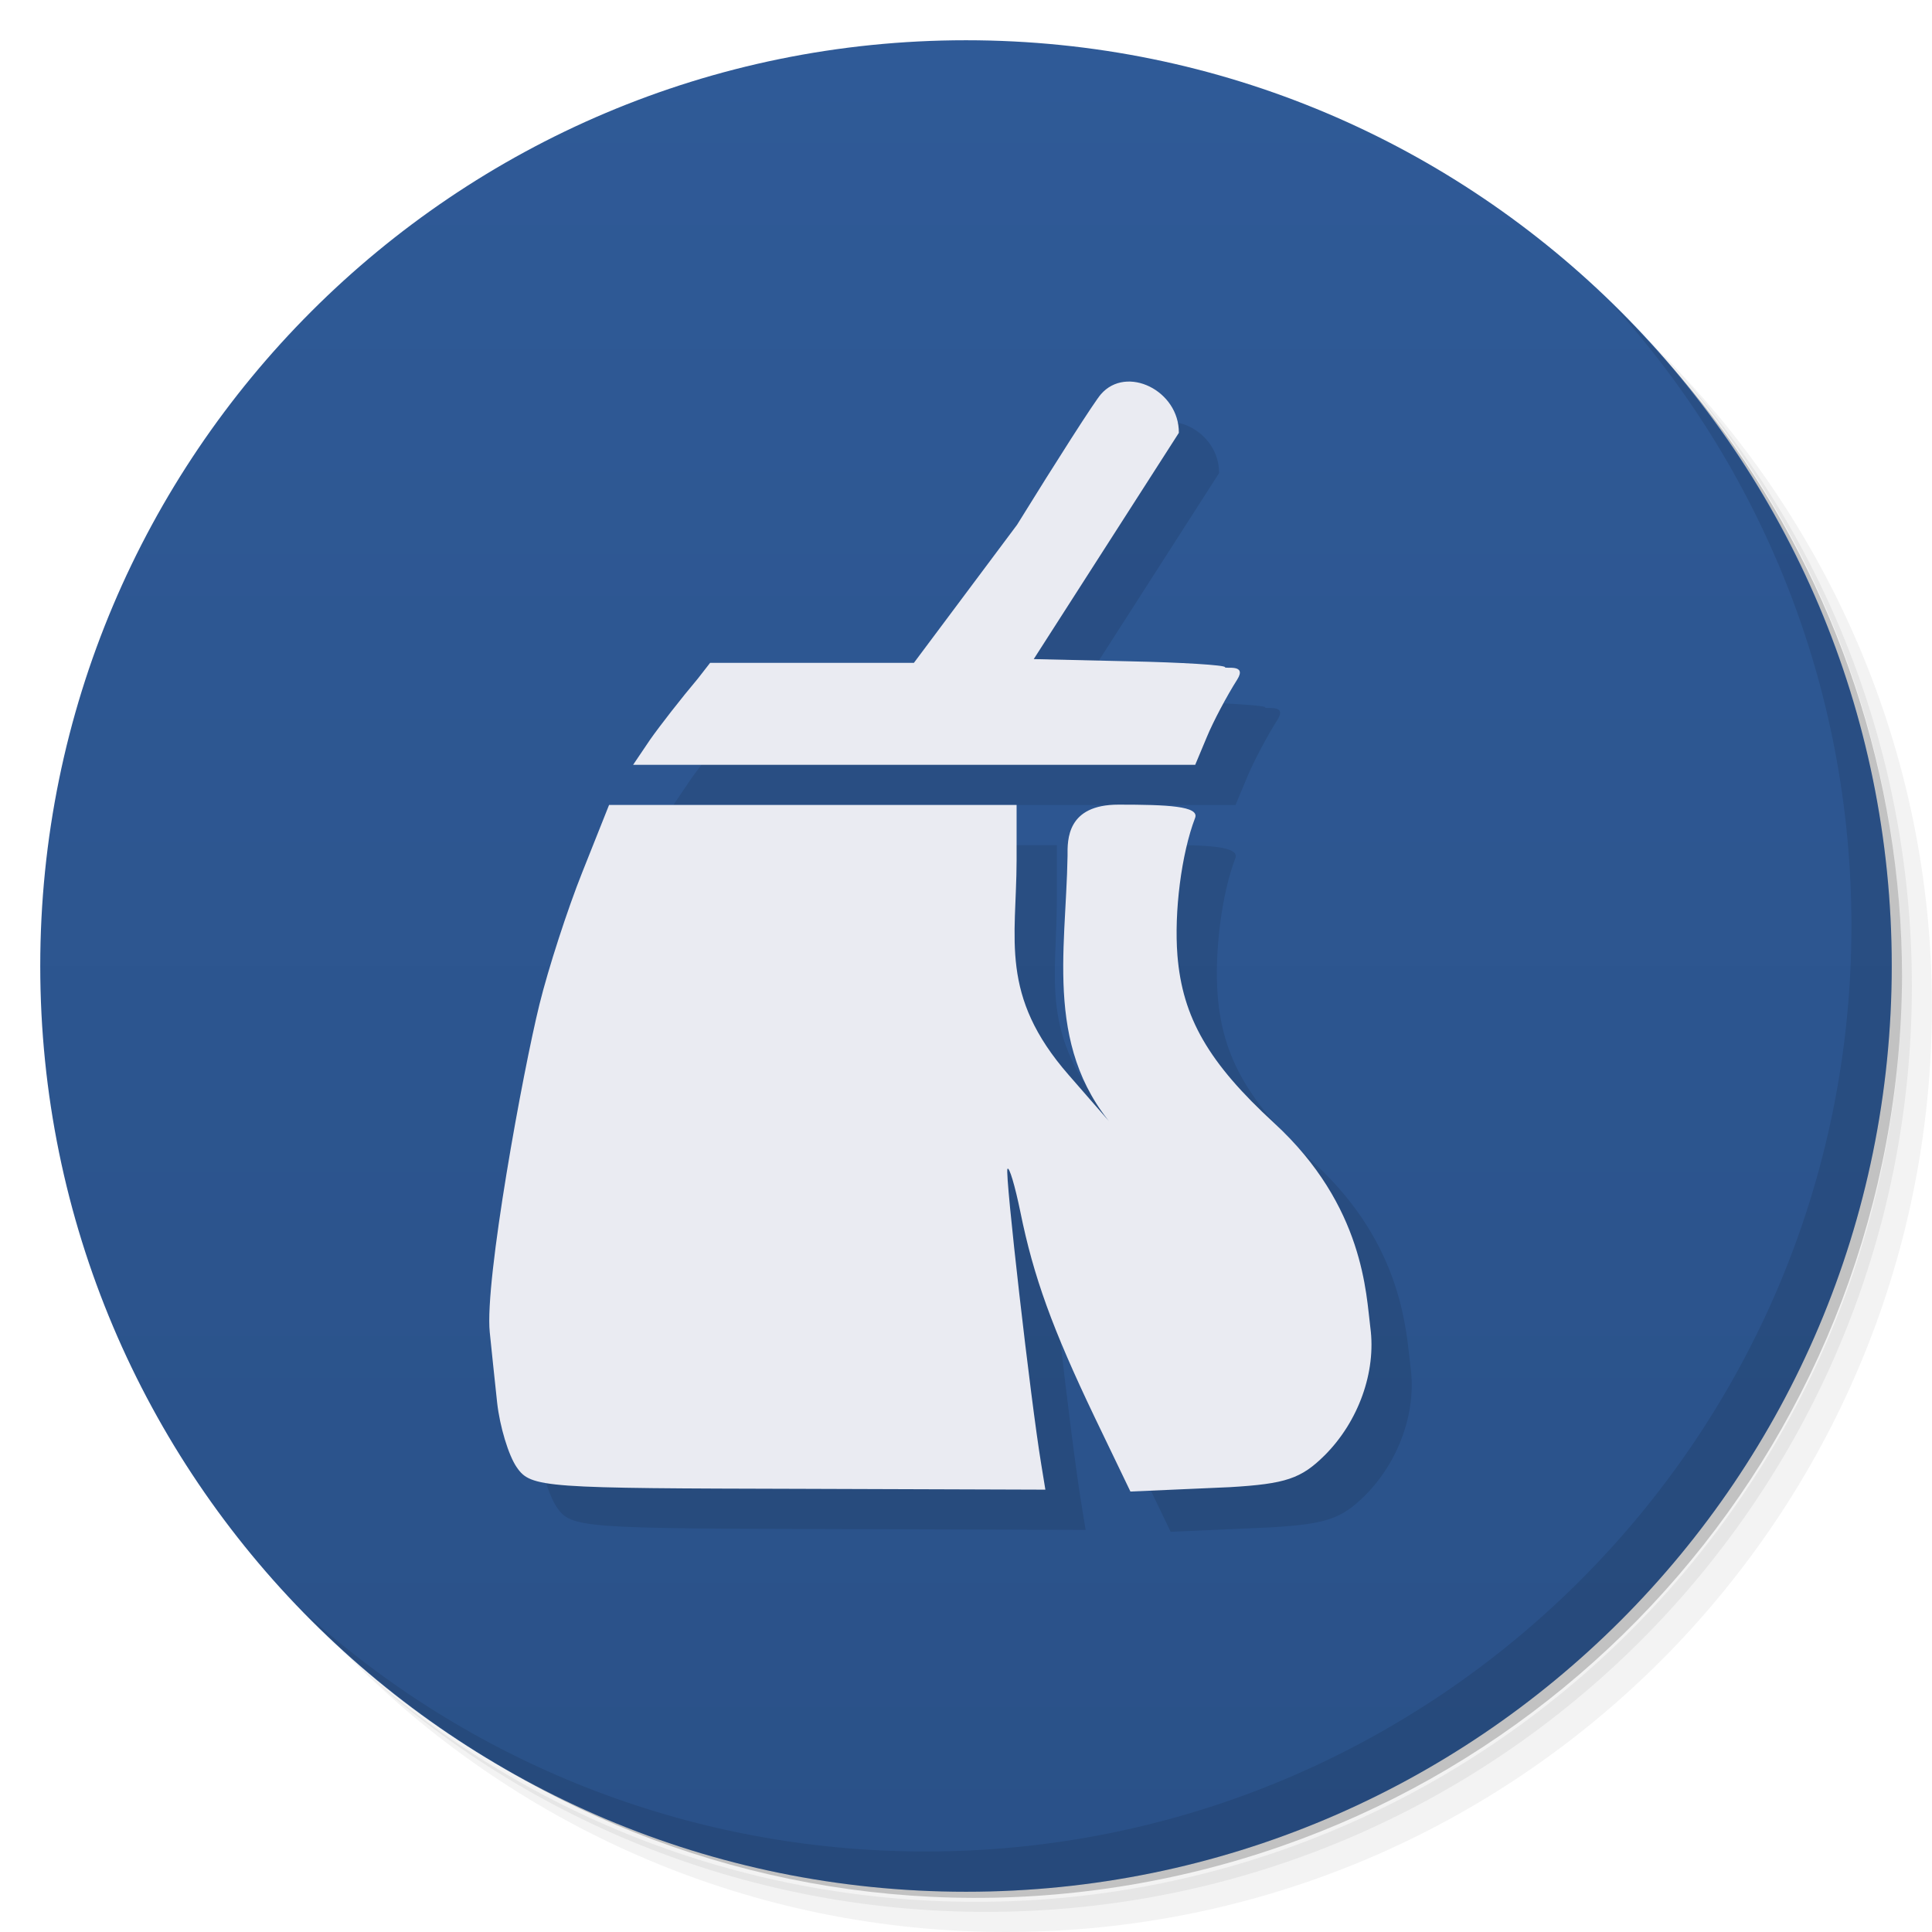
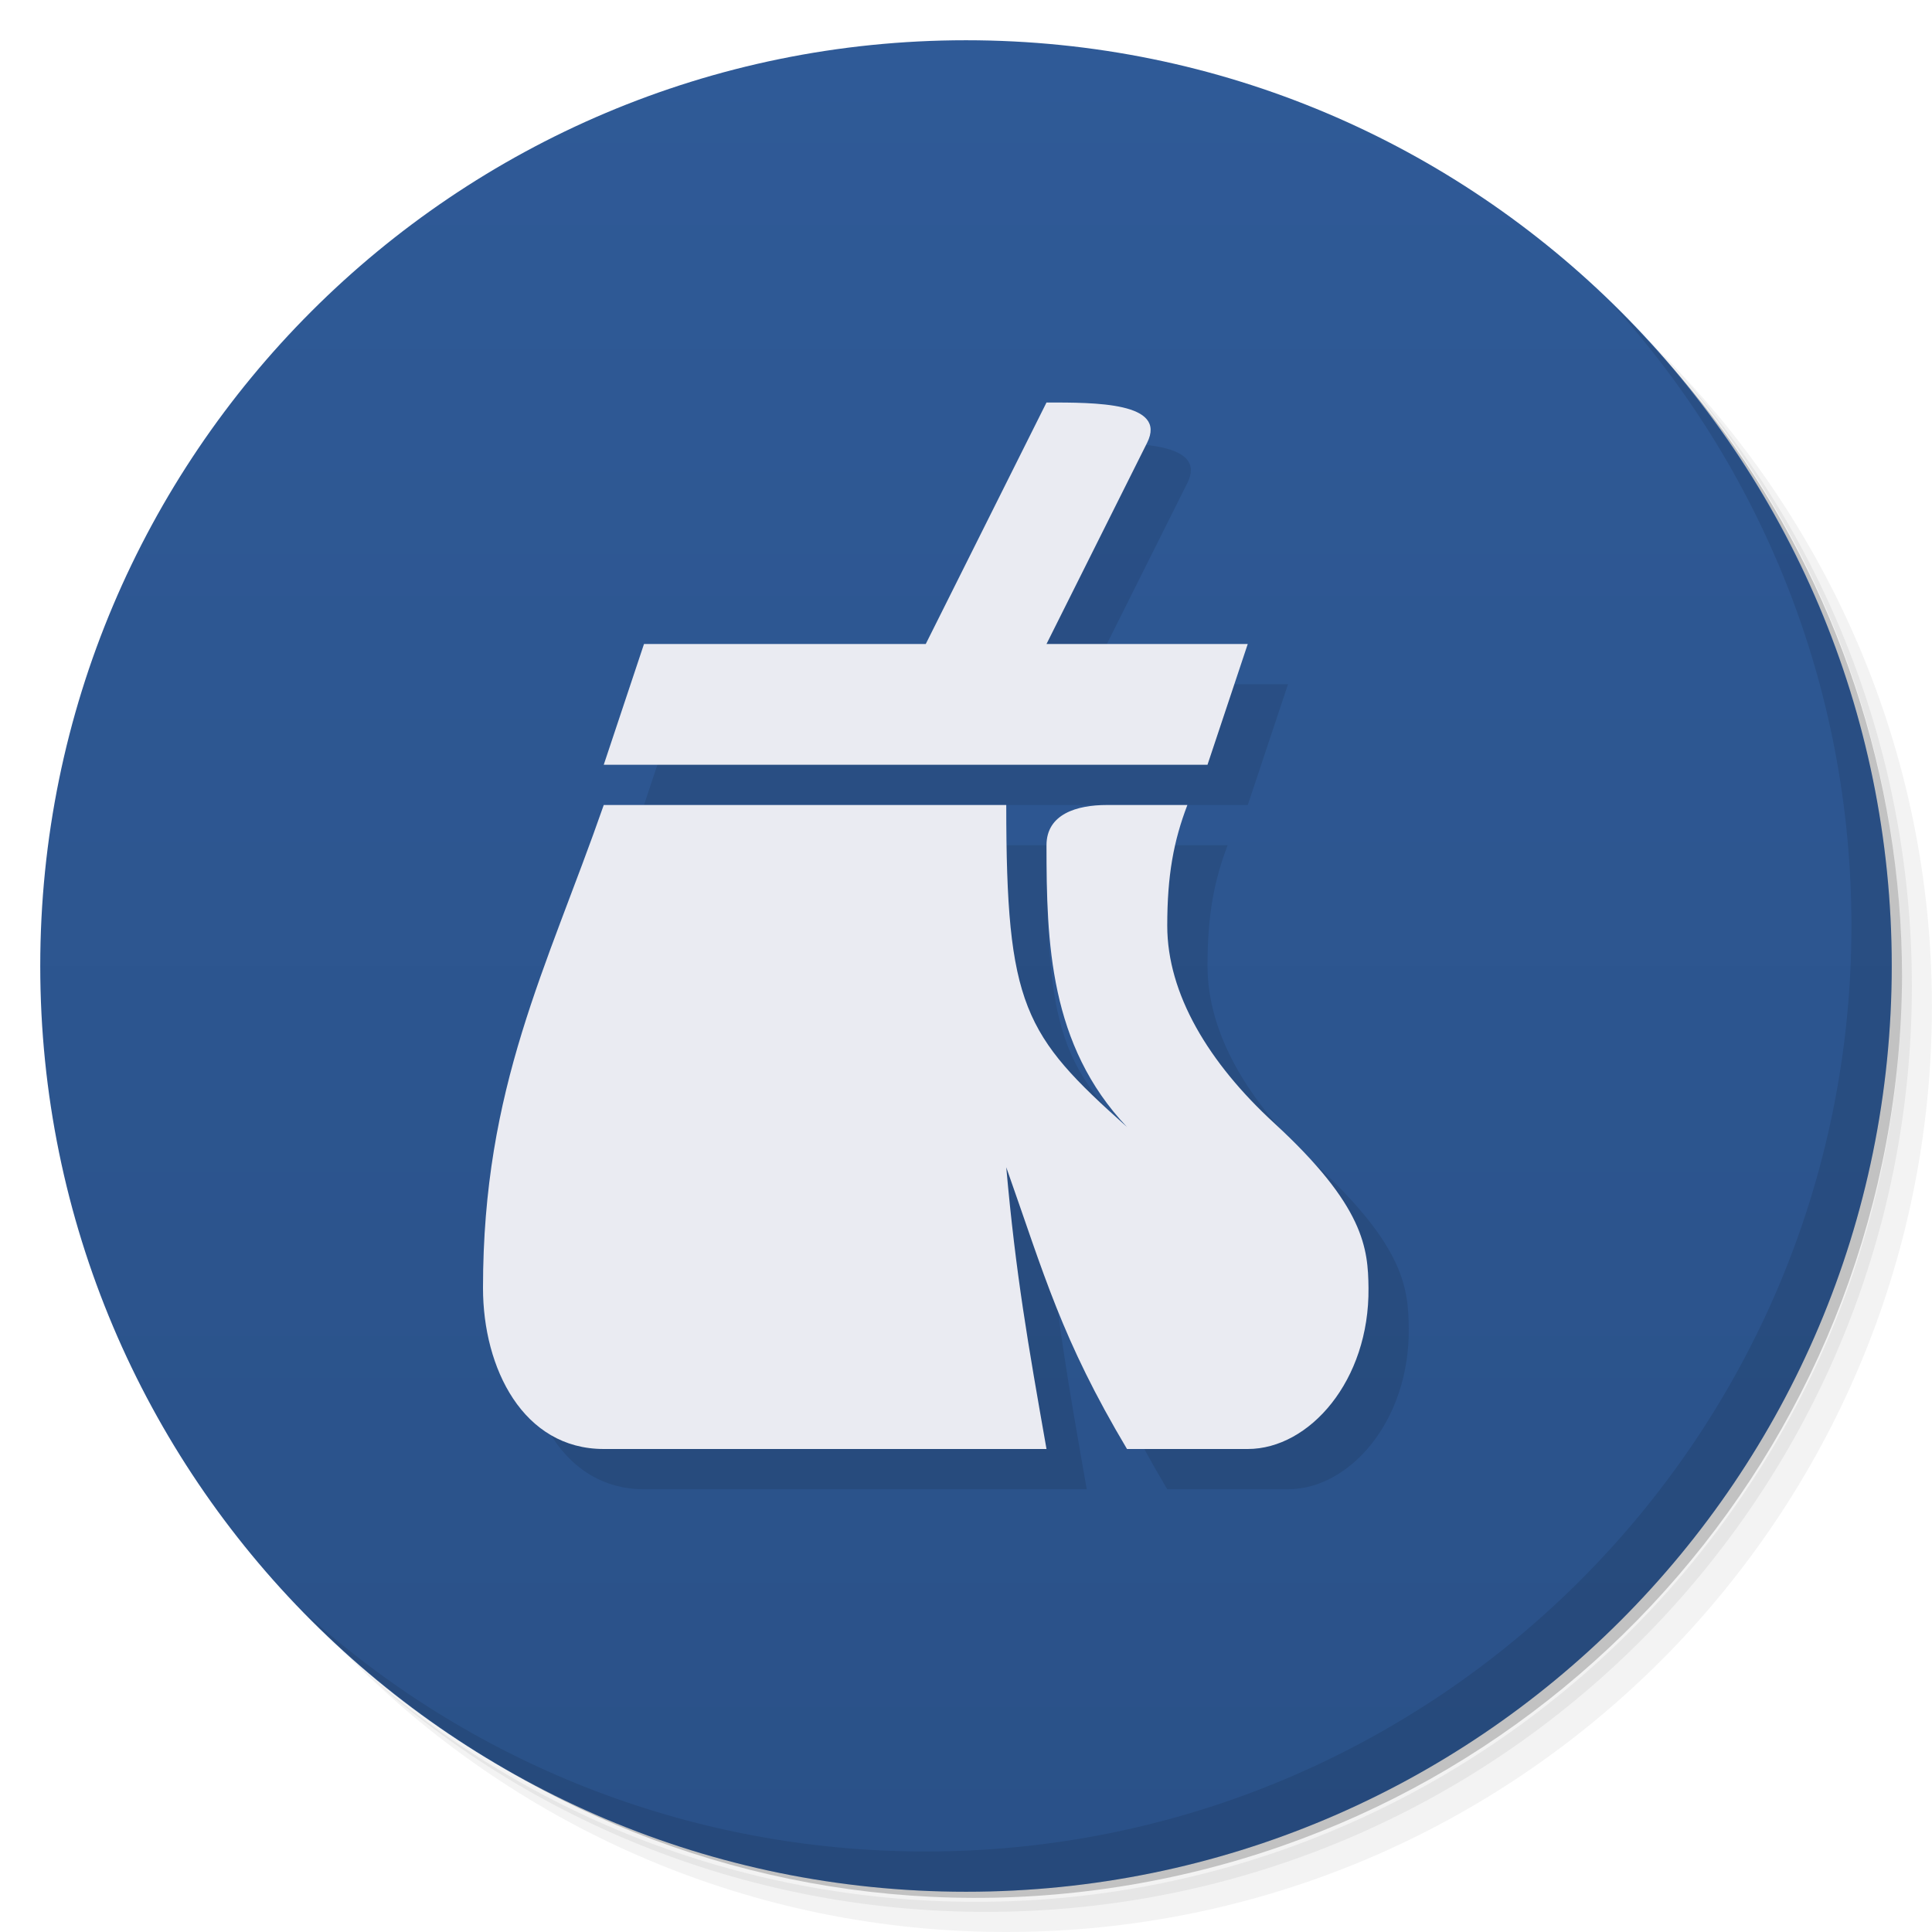
- <svg xmlns="http://www.w3.org/2000/svg" viewBox="0 0 48 48">
+ <svg xmlns="http://www.w3.org/2000/svg" version="1.1" viewBox="0 0 48 48">
  <defs>
    <linearGradient id="linearGradient3827" x1="1" x2="47" gradientUnits="userSpaceOnUse">
-       <stop style="stop-color:#2a5188;stop-opacity:1" />
-       <stop offset="1" style="stop-color:#2f5a97;stop-opacity:1" />
+       <stop style="stop-color:#2a5188" offset="0" />
+       <stop style="stop-color:#2f5a97" offset="1" />
    </linearGradient>
  </defs>
-   <g>
-     <path d="m 36.31 5 c 5.859 4.062 9.688 10.831 9.688 18.5 c 0 12.426 -10.07 22.5 -22.5 22.5 c -7.669 0 -14.438 -3.828 -18.5 -9.688 c 1.037 1.822 2.306 3.499 3.781 4.969 c 4.085 3.712 9.514 5.969 15.469 5.969 c 12.703 0 23 -10.298 23 -23 c 0 -5.954 -2.256 -11.384 -5.969 -15.469 c -1.469 -1.475 -3.147 -2.744 -4.969 -3.781 z m 4.969 3.781 c 3.854 4.113 6.219 9.637 6.219 15.719 c 0 12.703 -10.297 23 -23 23 c -6.081 0 -11.606 -2.364 -15.719 -6.219 c 4.16 4.144 9.883 6.719 16.219 6.719 c 12.703 0 23 -10.298 23 -23 c 0 -6.335 -2.575 -12.06 -6.719 -16.219 z" style="opacity:0.05" />
-     <path d="m 41.28 8.781 c 3.712 4.085 5.969 9.514 5.969 15.469 c 0 12.703 -10.297 23 -23 23 c -5.954 0 -11.384 -2.256 -15.469 -5.969 c 4.113 3.854 9.637 6.219 15.719 6.219 c 12.703 0 23 -10.298 23 -23 c 0 -6.081 -2.364 -11.606 -6.219 -15.719 z" style="opacity:0.1" />
-     <path d="m 31.25 2.375 c 8.615 3.154 14.75 11.417 14.75 21.13 c 0 12.426 -10.07 22.5 -22.5 22.5 c -9.708 0 -17.971 -6.135 -21.12 -14.75 a 23 23 0 0 0 44.875 -7 a 23 23 0 0 0 -16 -21.875 z" style="opacity:0.2" />
+   <path d="m36.31 5c5.859 4.062 9.688 10.831 9.688 18.5 0 12.426-10.07 22.5-22.5 22.5-7.669 0-14.438-3.828-18.5-9.688 1.037 1.822 2.306 3.499 3.781 4.969 4.085 3.712 9.514 5.969 15.469 5.969 12.703 0 23-10.298 23-23 0-5.954-2.256-11.384-5.969-15.469-1.469-1.475-3.147-2.744-4.969-3.781zm4.969 3.781c3.854 4.113 6.219 9.637 6.219 15.719 0 12.703-10.297 23-23 23-6.081 0-11.606-2.364-15.719-6.219 4.16 4.144 9.883 6.719 16.219 6.719 12.703 0 23-10.298 23-23 0-6.335-2.575-12.06-6.719-16.219z" style="opacity:.05" />
+   <path d="m41.28 8.781c3.712 4.085 5.969 9.514 5.969 15.469 0 12.703-10.297 23-23 23-5.954 0-11.384-2.256-15.469-5.969 4.113 3.854 9.637 6.219 15.719 6.219 12.703 0 23-10.298 23-23 0-6.081-2.364-11.606-6.219-15.719z" style="opacity:.1" />
+   <path d="m31.25 2.375c8.615 3.154 14.75 11.417 14.75 21.13 0 12.426-10.07 22.5-22.5 22.5-9.708 0-17.971-6.135-21.12-14.75a23 23 0 0 0 44.875-7 23 23 0 0 0-16-21.875z" style="opacity:.2" />
+   <g transform="matrix(0,-1,1,0,0,48)" style="fill:url(#linearGradient3827)">
+     <path d="m24 1c12.703 0 23 10.297 23 23s-10.297 23-23 23-23-10.297-23-23 10.297-23 23-23z" />
  </g>
-   <g transform="matrix(0,-1,1,0,0,48)" style="fill:url(#linearGradient3827);fill-opacity:1">
-     <path d="M 24,1 C 36.703,1 47,11.297 47,24 47,36.703 36.703,47 24,47 11.297,47 1,36.703 1,24 1,11.297 11.297,1 24,1 z" />
-   </g>
-   <g>
-     <g>
-       <g transform="translate(1,1)">
-         <g style="opacity:0.1">
-           <g>
-             <path d="m 16.15 18.379 c 0.238 -0.34 0.773 -1.027 1.191 -1.523 l 0.301 -0.387 l 5.063 0 l 2.563 -3.43 c 0.988 -1.598 1.922 -3.059 2.082 -3.242 c 0.637 -0.738 1.949 -0.094 1.938 0.957 l -3.605 5.621 l 2.375 0.055 c 1.309 0.027 2.375 0.094 2.375 0.145 c 0 0.055 0.559 -0.094 0.305 0.309 c -0.258 0.406 -0.598 1.047 -0.754 1.426 l -0.289 0.691 l -13.965 0 m 0.43 -0.621" style="fill:#000;fill-opacity:1;stroke:none;fill-rule:nonzero" />
-             <path d="m 12.84 36.457 c -0.207 -0.297 -0.422 -1.016 -0.488 -1.602 c -0.063 -0.582 -0.145 -1.371 -0.184 -1.754 c -0.133 -1.277 0.828 -6.5 1.234 -8.145 c 0.219 -0.891 0.699 -2.371 1.066 -3.289 l 0.664 -1.668 l 10.125 0 l 0 1.383 c -0.004 1.949 -0.434 3.348 1.293 5.324 l 1.297 1.488 c -1.93 -2.035 -1.363 -4.527 -1.324 -6.93 c -0.004 -0.406 -0.016 -1.273 1.266 -1.273 c 1.211 0 2.02 0.035 1.902 0.332 c -0.34 0.891 -0.523 2.332 -0.438 3.414 c 0.125 1.547 0.773 2.668 2.406 4.168 c 2.242 2.063 2.281 4.273 2.387 5.078 c 0.148 1.105 -0.297 2.336 -1.133 3.172 c -0.586 0.582 -0.969 0.711 -2.355 0.793 l -2.473 0.109 l -0.891 -1.852 c -1.047 -2.191 -1.516 -3.48 -1.844 -5.098 c -0.133 -0.648 -0.277 -1.133 -0.32 -1.066 c -0.07 0.098 0.578 5.766 0.84 7.344 l 0.102 0.625 l -5.973 -0.02 c -6.473 -0.016 -6.809 -0.02 -7.16 -0.535 m 0 -0.008" style="fill:#000;fill-opacity:1;stroke:none;fill-rule:nonzero" />
-           </g>
-         </g>
-       </g>
-     </g>
-   </g>
-   <g style="fill:#eaebf2;fill-opacity:1">
-     <g>
-       <g>
-         <path d="m 16.15 18.379 c 0.238 -0.34 0.773 -1.027 1.191 -1.523 l 0.301 -0.387 l 5.063 0 l 2.563 -3.43 c 0.988 -1.598 1.922 -3.059 2.082 -3.242 c 0.637 -0.738 1.949 -0.094 1.938 0.957 l -3.605 5.621 l 2.375 0.055 c 1.309 0.027 2.375 0.094 2.375 0.145 c 0 0.055 0.559 -0.094 0.305 0.309 c -0.258 0.406 -0.598 1.047 -0.754 1.426 l -0.289 0.691 l -13.965 0 m 0.43 -0.621" style="stroke:none;fill-rule:nonzero" />
-         <path d="m 12.84 36.457 c -0.207 -0.297 -0.422 -1.016 -0.488 -1.602 c -0.063 -0.582 -0.145 -1.371 -0.184 -1.754 c -0.133 -1.277 0.828 -6.5 1.234 -8.145 c 0.219 -0.891 0.699 -2.371 1.066 -3.289 l 0.664 -1.668 l 10.125 0 l 0 1.383 c -0.004 1.949 -0.434 3.348 1.293 5.324 l 1.297 1.488 c -1.93 -2.035 -1.363 -4.527 -1.324 -6.93 c -0.004 -0.406 -0.016 -1.273 1.266 -1.273 c 1.211 0 2.02 0.035 1.902 0.332 c -0.34 0.891 -0.523 2.332 -0.438 3.414 c 0.125 1.547 0.773 2.668 2.406 4.168 c 2.242 2.063 2.281 4.273 2.387 5.078 c 0.148 1.105 -0.297 2.336 -1.133 3.172 c -0.586 0.582 -0.969 0.711 -2.355 0.793 l -2.473 0.109 l -0.891 -1.852 c -1.047 -2.191 -1.516 -3.48 -1.844 -5.098 c -0.133 -0.648 -0.277 -1.133 -0.32 -1.066 c -0.07 0.098 0.578 5.766 0.84 7.344 l 0.102 0.625 l -5.973 -0.02 c -6.473 -0.016 -6.809 -0.02 -7.16 -0.535 m 0 -0.008" style="stroke:none;fill-rule:nonzero" />
-       </g>
-     </g>
-   </g>
-   <g>
-     <path d="m 40.03 7.531 c 3.712 4.084 5.969 9.514 5.969 15.469 0 12.703 -10.297 23 -23 23 c -5.954 0 -11.384 -2.256 -15.469 -5.969 4.178 4.291 10.01 6.969 16.469 6.969 c 12.703 0 23 -10.298 23 -23 0 -6.462 -2.677 -12.291 -6.969 -16.469 z" style="opacity:0.1" />
-   </g>
+   <path d="m40.03 7.531c3.712 4.084 5.969 9.514 5.969 15.469 0 12.703-10.297 23-23 23-5.954 0-11.384-2.256-15.469-5.969 4.178 4.291 10.01 6.969 16.469 6.969 12.703 0 23-10.298 23-23 0-6.462-2.677-12.291-6.969-16.469z" style="opacity:.1" />
+   <path d="m27 11-3 6h-7l-1 3h15l1-3h-5l2.5-5c0.504-1.008-1.288-1-2.5-1zm-11 10c-1.421 4.074-3 7-3 12 0 2 1 4 3 4h11c-0.463-2.632-0.763-4.337-1-7 0.95 2.688 1.37 4.261 3 7h3c1.53 0 3.025-1.697 3-4-0.011-0.984-0.1-2.033-2.342-4.096-1.633-1.5-2.658-3.213-2.658-4.904 0-1.262 0.16-2.109 0.5-3h-2c-0.748 0-1.5 0.225-1.5 1 0 2.403 0.07 4.965 2 7-2.565-2.289-3-3-3-8z" style="opacity:.1" />
+   <path d="m26 10-3 6h-7l-1 3h15l1-3h-5l2.5-5c0.504-1.008-1.288-1-2.5-1zm-11 10c-1.421 4.074-3 7-3 12 0 2 1 4 3 4h11c-0.463-2.632-0.763-4.337-1-7 0.95 2.688 1.37 4.261 3 7h3c1.53 0 3.025-1.697 3-4-0.011-0.984-0.1-2.033-2.342-4.096-1.633-1.5-2.658-3.213-2.658-4.904 0-1.262 0.16-2.109 0.5-3h-2c-0.748 0-1.5 0.225-1.5 1 0 2.403 0.07 4.965 2 7-2.565-2.289-3-3-3-8z" style="fill:#eaebf2" />
</svg>
